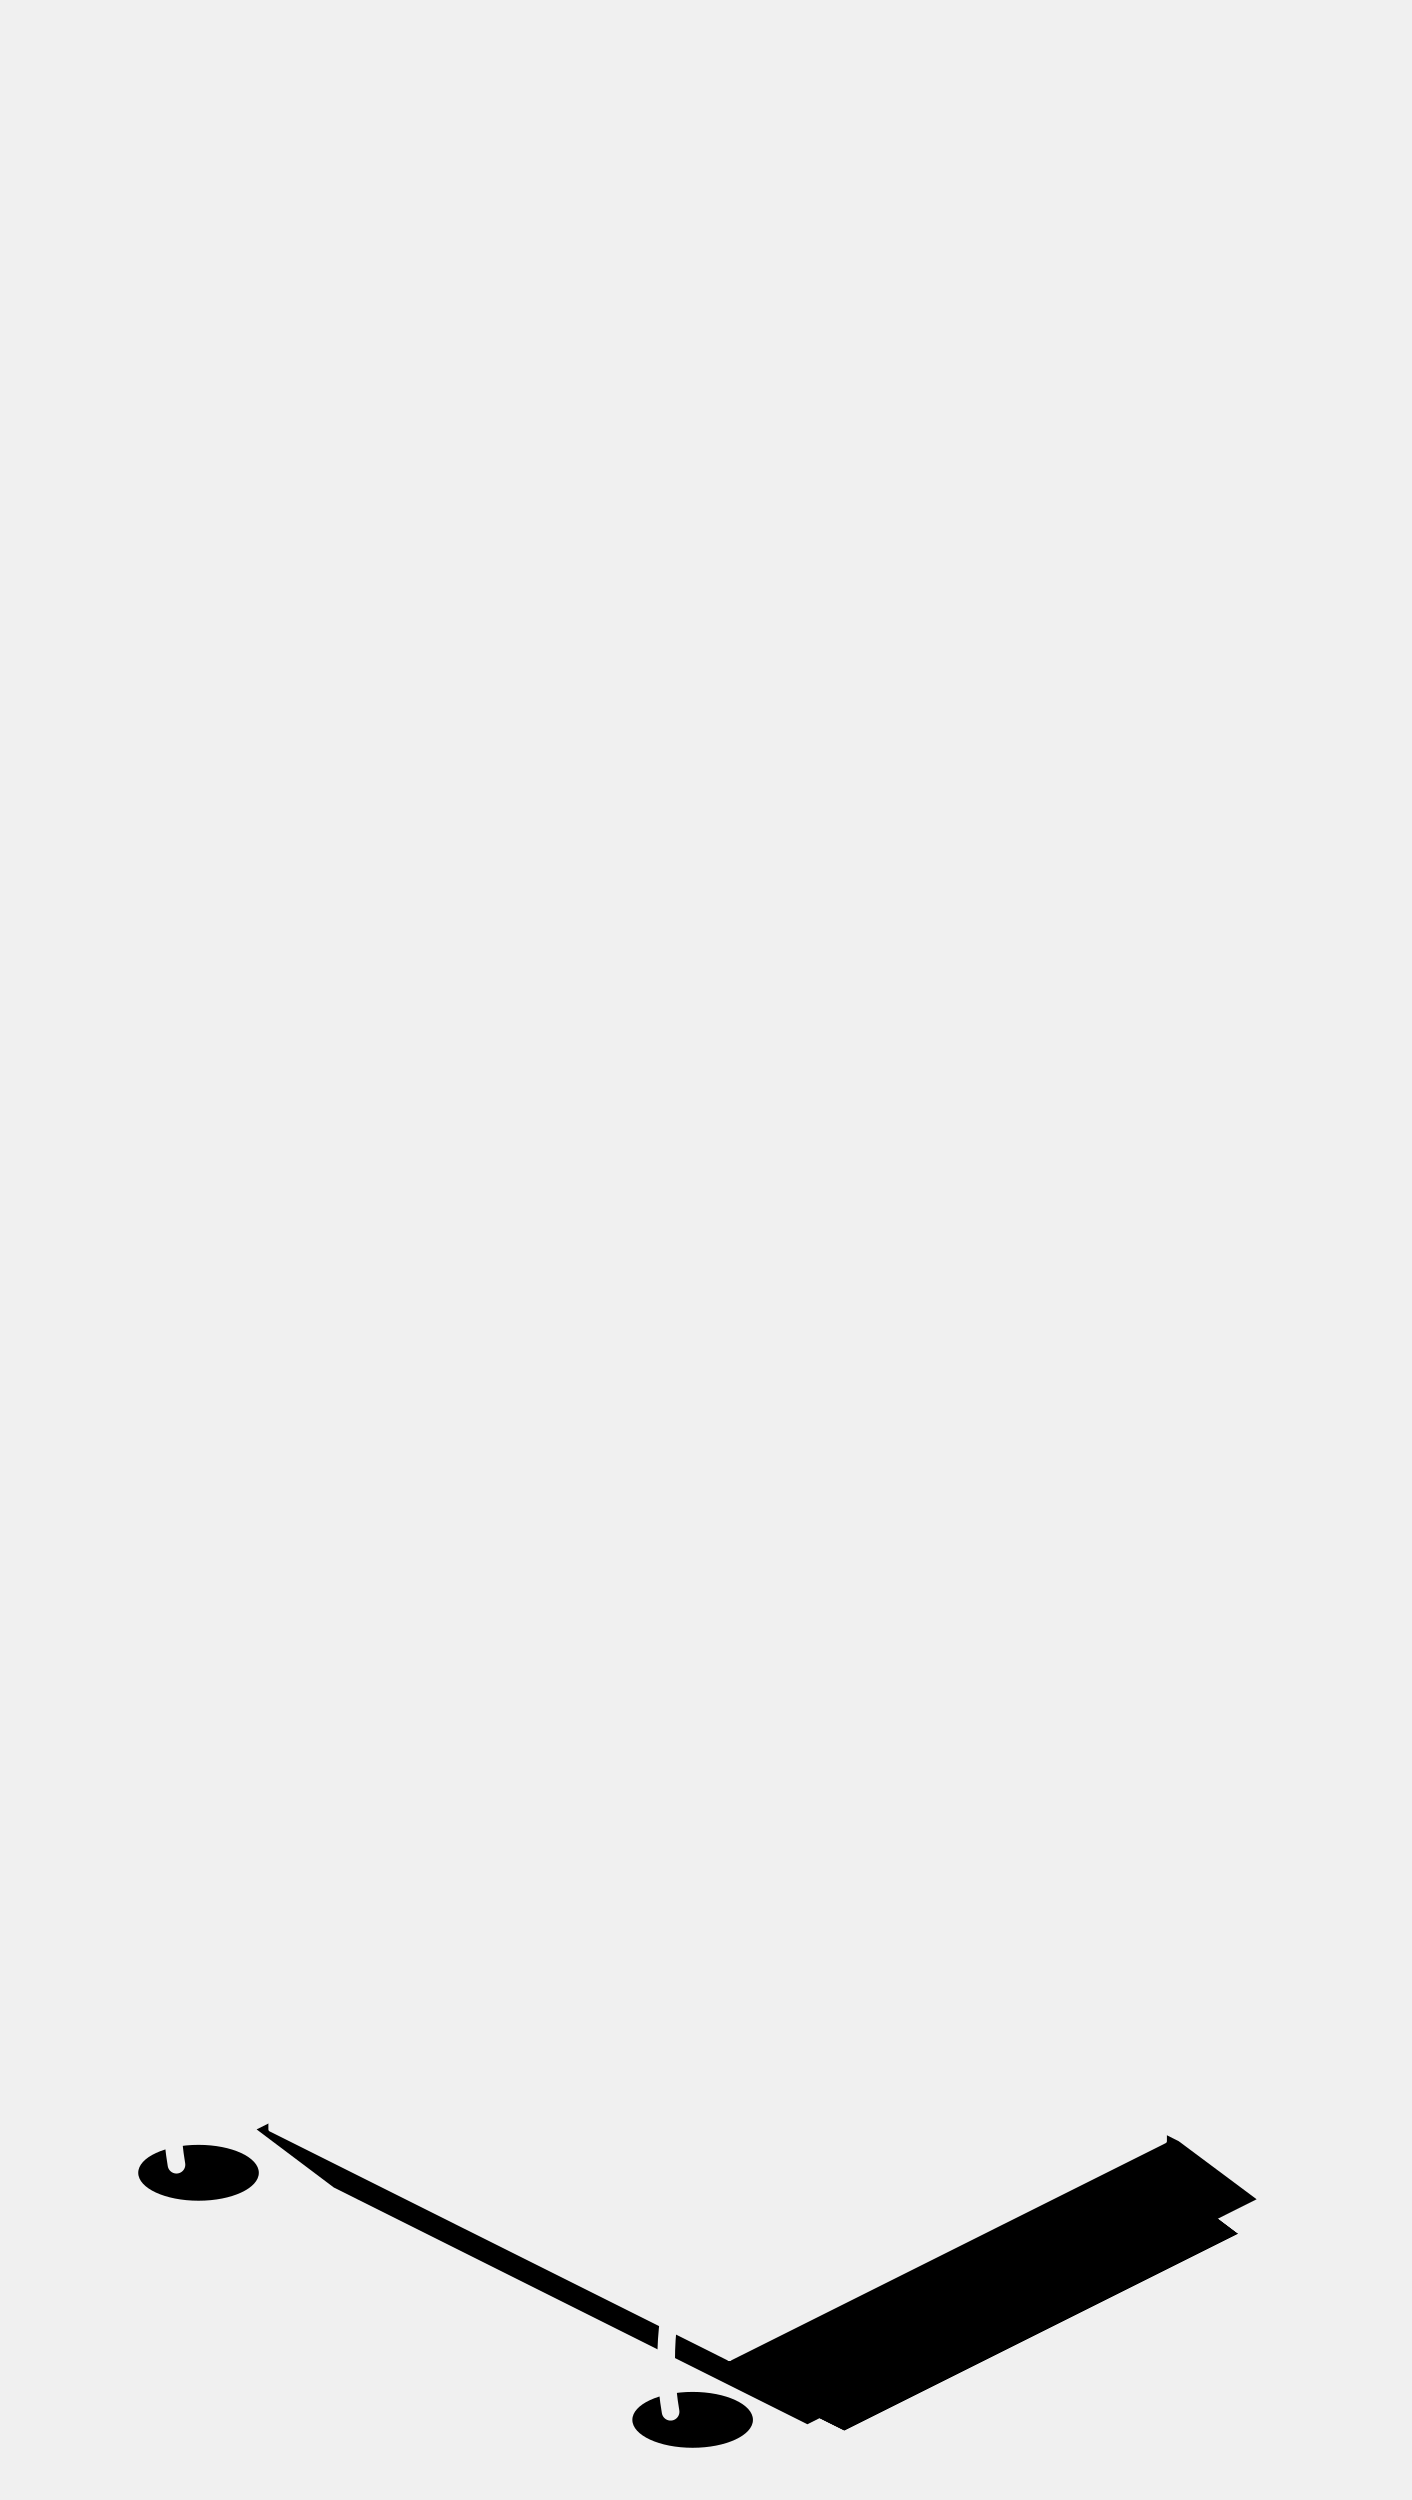
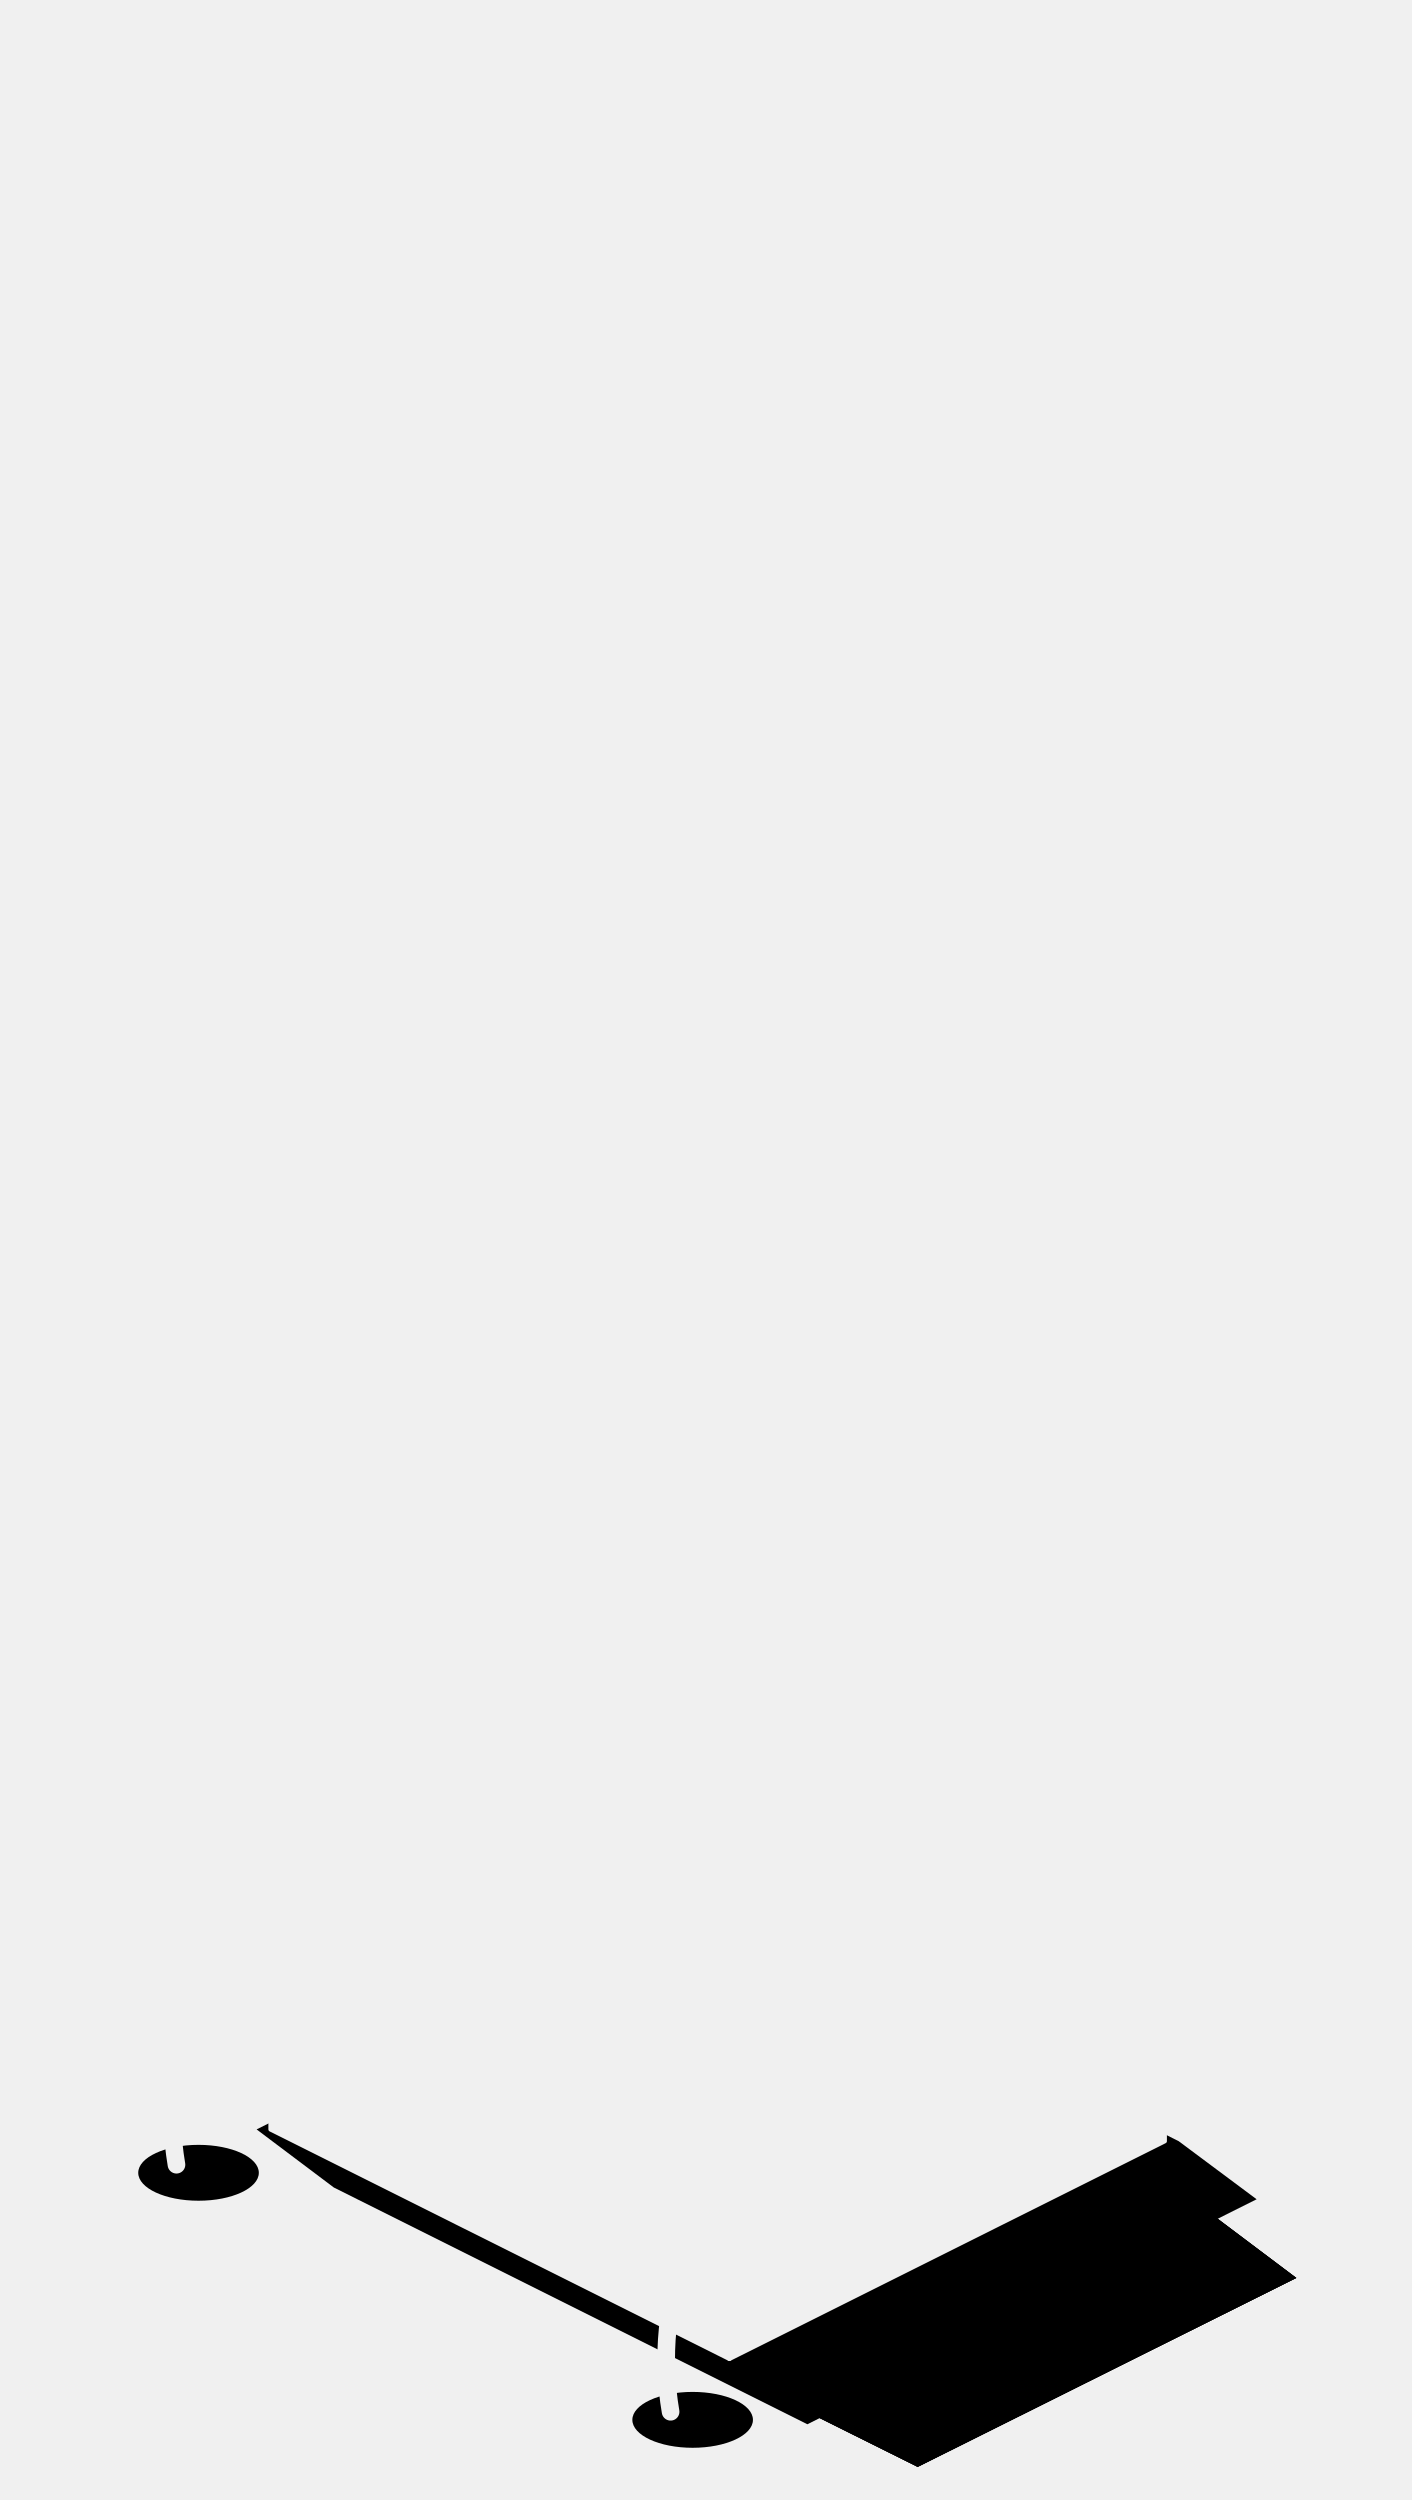
<svg xmlns="http://www.w3.org/2000/svg" width="192" height="340" viewBox="0 0 192 340">
  <defs>
    <mask id="m" maskUnits="userSpaceOnUse" x="0" y="0" width="192" height="340">
      <ellipse cx="27.0" cy="295.5" rx="8.2" ry="3.8" fill="#fff" />
      <ellipse cx="94.2" cy="329.1" rx="8.2" ry="3.8" fill="#fff" />
      <polygon points="36.8,289.6 96.0,260.0 158.4,291.2 168.1,298.4 108.9,328.0 46.5,296.8" fill="#fff" />
      <polygon points="34.9,289.6 96.0,259.0 160.3,291.2 170.9,299.1 109.8,329.7 45.4,297.5" fill="#fff" />
      <polygon points="45.4,289.1 95.0,264.3 120.6,277.1 143.7,294.4 94.1,319.2 68.5,306.4" fill="#fff" />
      <polygon points="43.5,289.1 95.0,263.4 122.6,277.1 145.6,294.4 94.1,320.2 66.6,306.4" fill="#fff" />
      <polygon points="45.4,289.1 95.0,264.3 120.6,277.1 143.7,294.4 94.1,319.2 68.5,306.4" fill="#fff" />
      <polygon points="43.5,289.1 95.0,263.4 122.6,277.1 145.6,294.4 94.1,320.2 66.6,306.4" fill="#fff" />
      <polygon points="45.4,289.1 95.0,264.3 120.6,277.1 143.7,294.4 94.1,319.2 68.5,306.4" fill="#fff" />
      <polygon points="43.5,289.1 95.0,263.4 122.6,277.1 145.6,294.4 94.1,320.2 66.6,306.4" fill="#fff" />
      <polygon points="45.4,289.1 95.0,264.3 120.6,277.1 143.7,294.4 94.1,319.2 68.5,306.4" fill="#fff" />
      <polygon points="43.5,289.1 95.0,263.4 122.6,277.1 145.6,294.4 94.1,320.2 66.6,306.4" fill="#fff" />
      <polygon points="45.4,289.1 95.0,264.3 120.6,277.1 143.7,294.4 94.1,319.2 68.5,306.4" fill="#fff" />
      <polygon points="69.4,280.3 91.8,269.1 107.8,277.1 130.9,294.4 108.5,305.6 92.5,297.6" fill="#fff" />
      <polygon points="66.2,280.3 91.8,267.5 111.0,277.1 134.1,294.4 108.5,307.2 89.3,297.6" fill="#fff" />
      <polygon points="90.2,292.3 103.0,285.9 108.2,288.5 131.2,305.8 118.4,312.2 113.3,309.6" fill="#fff" />
      <polygon points="89.6,292.3 103.0,285.6 108.8,288.5 131.8,305.8 118.4,312.5 112.6,309.6" fill="#fff" />
      <polygon points="76.2,304.5 125.8,279.7 151.4,292.5 174.4,309.8 124.8,334.6 99.2,321.8" fill="#fff" />
      <polygon points="74.2,304.5 125.8,278.7 153.3,292.5 176.3,309.8 124.8,335.5 97.3,321.8" fill="#fff" />
      <polygon points="76.2,304.5 125.8,279.7 151.4,292.5 174.4,309.8 124.8,334.6 99.2,321.8" fill="#fff" />
      <polygon points="74.2,304.5 125.8,278.7 153.3,292.5 176.3,309.8 124.8,335.5 97.3,321.8" fill="#fff" />
      <polygon points="76.2,304.5 125.8,279.7 151.4,292.5 174.4,309.8 124.8,334.6 99.2,321.8" fill="#fff" />
      <polygon points="74.2,304.5 125.8,278.7 153.3,292.5 176.3,309.8 124.8,335.5 97.3,321.8" fill="#fff" />
      <polygon points="76.2,304.5 125.8,279.7 151.4,292.5 174.4,309.8 124.8,334.6 99.2,321.8" fill="#fff" />
      <polygon points="100.2,295.7 122.6,284.5 138.6,292.5 161.6,309.8 139.2,321.0 123.2,313.0" fill="#fff" />
      <polygon points="97.0,295.7 122.6,282.9 141.8,292.5 164.8,309.8 139.2,322.6 120.0,313.0" fill="#fff" />
      <polygon points="95.2,308.0 95.7,306.6 97.3,305.4 99.6,304.7 102.4,304.4 105.2,304.7 107.5,305.4 109.1,306.6 125.4,325.3 97.3,310.6 95.7,309.4" fill="#fff" />
      <ellipse cx="90.3" cy="305.3" rx="4.0" ry="1.8" fill="#fff" />
      <path d="M24.0,294.4 Q22.1,283.1 26.2,271.9" stroke="#000" stroke-width="2.4" fill="none" stroke-linecap="round" />
      <path d="M24.0,294.4 Q22.1,283.1 26.2,271.9" stroke="#000" stroke-width="0.8" fill="none" stroke-linecap="round" stroke-dasharray="1.5 2.5" />
      <path d="M26.2,271.9 Q20.5,267.4 15.8,276.4 Q21.0,271.1 26.2,271.9 Z" fill="#000" stroke="#000" stroke-width=".4" stroke-linejoin="round" />
      <path d="M26.2,271.9 Q32.0,267.8 36.8,277.1 Q31.5,271.5 26.2,271.9 Z" fill="#000" stroke="#000" stroke-width=".4" stroke-linejoin="round" />
      <path d="M26.2,271.9 Q21.7,264.8 18.0,271.1 Q22.1,268.5 26.2,271.9 Z" fill="#000" stroke="#000" stroke-width=".4" stroke-linejoin="round" />
      <path d="M26.2,271.9 Q31.2,265.1 35.2,271.9 Q30.8,268.9 26.2,271.9 Z" fill="#000" stroke="#000" stroke-width=".4" stroke-linejoin="round" />
      <path d="M26.2,271.9 Q24.2,263.3 22.5,268.1 Q24.4,267.0 26.2,271.9 Z" fill="#000" stroke="#000" stroke-width=".4" stroke-linejoin="round" />
      <path d="M26.2,271.9 Q28.7,263.3 30.8,268.1 Q28.5,267.0 26.2,271.9 Z" fill="#000" stroke="#000" stroke-width=".4" stroke-linejoin="round" />
      <path d="M26.2,271.9 Q26.2,268.9 26.2,279.4 Q26.2,272.6 26.2,271.9 Z" fill="#000" stroke="#000" stroke-width=".4" stroke-linejoin="round" />
      <circle cx="25.5" cy="273.0" r="1.2" fill="#000" />
      <circle cx="27.4" cy="273.2" r="1.0" fill="#000" />
      <path d="M91.2,328.0 Q89.3,316.8 93.4,305.5" stroke="#000" stroke-width="2.4" fill="none" stroke-linecap="round" />
      <path d="M91.2,328.0 Q89.3,316.8 93.4,305.5" stroke="#000" stroke-width="0.8" fill="none" stroke-linecap="round" stroke-dasharray="1.5 2.5" />
      <path d="M93.4,305.5 Q87.7,301.0 82.9,310.0 Q88.2,304.8 93.4,305.5 Z" fill="#000" stroke="#000" stroke-width=".4" stroke-linejoin="round" />
      <path d="M93.4,305.5 Q99.2,301.4 103.9,310.8 Q98.7,305.1 93.4,305.5 Z" fill="#000" stroke="#000" stroke-width=".4" stroke-linejoin="round" />
      <path d="M93.4,305.5 Q88.9,298.4 85.2,304.8 Q89.3,302.1 93.4,305.5 Z" fill="#000" stroke="#000" stroke-width=".4" stroke-linejoin="round" />
      <path d="M93.4,305.5 Q98.4,298.8 102.4,305.5 Q97.9,302.5 93.4,305.5 Z" fill="#000" stroke="#000" stroke-width=".4" stroke-linejoin="round" />
      <path d="M93.4,305.5 Q91.4,296.9 89.7,301.8 Q91.6,300.6 93.4,305.5 Z" fill="#000" stroke="#000" stroke-width=".4" stroke-linejoin="round" />
      <path d="M93.4,305.5 Q95.9,296.9 97.9,301.8 Q95.7,300.6 93.4,305.5 Z" fill="#000" stroke="#000" stroke-width=".4" stroke-linejoin="round" />
      <path d="M93.4,305.5 Q93.4,302.5 93.4,313.0 Q93.4,306.2 93.4,305.5 Z" fill="#000" stroke="#000" stroke-width=".4" stroke-linejoin="round" />
      <circle cx="92.7" cy="306.6" r="1.2" fill="#000" />
      <circle cx="94.6" cy="306.9" r="1.0" fill="#000" />
      <polygon points="36.8,289.6 99.2,320.8 99.2,302.8 36.8,271.6" fill="#000" stroke="#000" stroke-width="0.6" stroke-linejoin="round" />
      <polygon points="158.4,291.2 99.2,320.8 99.2,302.8 158.4,273.2" fill="#000" stroke="#000" stroke-width="0.6" stroke-linejoin="round" />
      <polygon points="96.0,242.0 158.4,273.2 99.2,302.8 36.8,271.6" fill="#000" stroke="#000" stroke-width="0.6" stroke-linejoin="round" />
      <polygon points="36.8,289.6 99.2,320.8 99.2,318.3 36.8,287.1" fill="#000" />
      <polygon points="158.4,291.2 99.2,320.8 99.2,318.3 158.4,288.7" fill="#000" />
      <polygon points="40.0,288.2 60.8,298.6 60.8,286.6 40.0,276.2" fill="#000" stroke="#000" stroke-width="0.6" stroke-linejoin="round" />
      <polygon points="42.5,277.4 47.1,279.7 41.2,284.6 40.0,282.2 40.0,279.2" fill="#000" />
      <path d="M46.9,291.7L46.9,279.7M53.9,295.1L53.9,283.1" stroke="#000" stroke-width=".7" fill="none" />
      <polygon points="76.8,306.6 96.0,316.2 96.0,304.2 76.8,294.6" fill="#000" stroke="#000" stroke-width="0.6" stroke-linejoin="round" />
      <polygon points="79.1,295.8 83.3,297.9 78.0,303.0 76.8,300.6 76.8,297.6" fill="#000" />
      <path d="M83.2,309.8L83.2,297.8M89.6,313.0L89.6,301.0" stroke="#000" stroke-width=".7" fill="none" />
      <polygon points="62.4,302.4 75.2,308.8 75.2,294.8 62.4,288.4" fill="#000" />
      <polygon points="63.4,302.9 74.2,308.3 74.2,295.3 63.4,289.9" fill="#000" />
      <circle cx="73.0" cy="301.8" r=".8" fill="#000" />
      <polygon points="155.2,289.8 102.4,316.2 102.4,304.2 155.2,277.8" fill="#000" stroke="#000" stroke-width="0.6" stroke-linejoin="round" />
      <path d="M146.4,294.2L146.4,282.2M137.6,298.6L137.6,286.6M128.8,303.0L128.8,291.0M120.0,307.4L120.0,295.4M111.2,311.8L111.2,299.8" stroke="#000" stroke-width=".7" fill="none" />
      <polygon points="61.8,285.1 65.3,286.8 58.9,292.0 55.4,290.3" fill="#000" />
      <polygon points="65.3,286.8 68.8,288.6 62.4,293.8 58.9,292.0" fill="#000" />
      <polygon points="68.8,288.6 72.3,290.4 65.9,295.6 62.4,293.8" fill="#000" />
      <polygon points="72.3,290.4 75.8,292.1 69.4,297.3 65.9,295.6" fill="#000" />
      <polygon points="55.4,290.3 69.4,297.3 69.4,299.8 55.4,292.8" fill="#000" />
      <polygon points="75.8,292.1 69.4,297.3 69.4,299.8" fill="#000" />
      <polygon points="34.9,271.6 99.2,303.8 99.2,301.3 34.9,269.1" fill="#000" stroke="#000" stroke-width="0.6" stroke-linejoin="round" />
      <polygon points="160.3,273.2 99.2,303.8 99.2,301.3 160.3,270.7" fill="#000" stroke="#000" stroke-width="0.6" stroke-linejoin="round" />
      <polygon points="96.0,238.5 160.3,270.7 99.2,301.3 34.9,269.1" fill="#000" stroke="#000" stroke-width="0.6" stroke-linejoin="round" />
      <polygon points="45.4,268.6 71.0,281.4 71.0,237.4 45.4,224.6" fill="#000" stroke="#000" stroke-width="0.6" stroke-linejoin="round" />
      <polygon points="120.6,256.6 71.0,281.4 71.0,237.4 120.6,212.6" fill="#000" stroke="#000" stroke-width="0.6" stroke-linejoin="round" />
      <polygon points="95.0,199.8 120.6,212.6 71.0,237.4 45.4,224.6" fill="#000" stroke="#000" stroke-width="0.6" stroke-linejoin="round" />
      <polygon points="47.7,268.7 68.8,279.3 68.8,237.3 47.7,226.7" fill="#000" stroke="#000" stroke-width="0.6" stroke-linejoin="round" />
      <polygon points="50.2,228.0 54.9,230.3 48.9,254.7 47.7,247.7 47.7,237.2" fill="#000" />
      <path d="M54.7,272.3L54.7,230.3M61.8,275.8L61.8,233.8M47.7,254.7L68.8,265.3M47.7,240.7L68.8,251.3" stroke="#000" stroke-width=".7" fill="none" />
      <polygon points="118.4,256.7 73.3,279.3 73.3,237.3 118.4,214.7" fill="#000" stroke="#000" stroke-width="0.6" stroke-linejoin="round" />
      <path d="M110.9,260.5L110.9,218.5M103.4,264.3L103.4,222.3M95.8,268.0L95.8,226.0M88.3,271.8L88.3,229.8M80.8,275.5L80.8,233.5M118.4,242.7L73.3,265.3M118.4,228.7L73.3,251.3" stroke="#000" stroke-width=".7" fill="none" />
      <polygon points="43.5,224.6 71.0,238.4 71.0,236.2 43.5,222.4" fill="#000" stroke="#000" stroke-width="0.6" stroke-linejoin="round" />
      <polygon points="122.6,212.6 71.0,238.4 71.0,236.2 122.6,210.4" fill="#000" stroke="#000" stroke-width="0.6" stroke-linejoin="round" />
      <polygon points="95.0,196.7 122.6,210.4 71.0,236.2 43.5,222.4" fill="#000" stroke="#000" stroke-width="0.6" stroke-linejoin="round" />
      <polygon points="45.4,222.4 71.0,235.2 71.0,191.2 45.4,178.4" fill="#000" stroke="#000" stroke-width="0.6" stroke-linejoin="round" />
      <polygon points="120.6,210.4 71.0,235.2 71.0,191.2 120.6,166.4" fill="#000" stroke="#000" stroke-width="0.6" stroke-linejoin="round" />
      <polygon points="95.0,153.6 120.6,166.4 71.0,191.2 45.4,178.4" fill="#000" stroke="#000" stroke-width="0.6" stroke-linejoin="round" />
      <polygon points="47.7,222.5 68.8,233.1 68.8,191.1 47.7,180.5" fill="#000" stroke="#000" stroke-width="0.6" stroke-linejoin="round" />
      <polygon points="50.2,181.8 54.9,184.1 48.9,208.5 47.7,201.5 47.7,191.0" fill="#000" />
      <path d="M54.7,226.1L54.7,184.1M61.8,229.6L61.8,187.6M47.7,208.5L68.8,219.1M47.7,194.5L68.8,205.1" stroke="#000" stroke-width=".7" fill="none" />
      <polygon points="118.4,210.5 73.3,233.1 73.3,191.1 118.4,168.5" fill="#000" stroke="#000" stroke-width="0.6" stroke-linejoin="round" />
      <path d="M110.9,214.3L110.9,172.3M103.4,218.1L103.4,176.1M95.8,221.8L95.8,179.8M88.3,225.6L88.3,183.6M80.8,229.3L80.8,187.3M118.4,196.5L73.3,219.1M118.4,182.5L73.3,205.1" stroke="#000" stroke-width=".7" fill="none" />
      <polygon points="43.5,178.4 71.0,192.2 71.0,190.0 43.5,176.2" fill="#000" stroke="#000" stroke-width="0.6" stroke-linejoin="round" />
      <polygon points="122.6,166.4 71.0,192.2 71.0,190.0 122.6,164.2" fill="#000" stroke="#000" stroke-width="0.6" stroke-linejoin="round" />
      <polygon points="95.0,150.5 122.6,164.2 71.0,190.0 43.5,176.2" fill="#000" stroke="#000" stroke-width="0.6" stroke-linejoin="round" />
      <polygon points="45.4,176.2 71.0,189.0 71.0,145.0 45.4,132.2" fill="#000" stroke="#000" stroke-width="0.6" stroke-linejoin="round" />
      <polygon points="120.6,164.2 71.0,189.0 71.0,145.0 120.6,120.2" fill="#000" stroke="#000" stroke-width="0.6" stroke-linejoin="round" />
      <polygon points="95.0,107.4 120.6,120.2 71.0,145.0 45.4,132.2" fill="#000" stroke="#000" stroke-width="0.6" stroke-linejoin="round" />
      <polygon points="47.7,176.3 68.8,186.9 68.8,144.9 47.7,134.3" fill="#000" stroke="#000" stroke-width="0.6" stroke-linejoin="round" />
      <polygon points="50.2,135.6 54.9,137.9 48.9,162.3 47.7,155.3 47.7,144.8" fill="#000" />
      <path d="M54.7,179.9L54.7,137.9M61.8,183.4L61.8,141.4M47.7,162.3L68.8,172.9M47.7,148.3L68.8,158.9" stroke="#000" stroke-width=".7" fill="none" />
      <polygon points="118.4,164.3 73.3,186.9 73.3,144.9 118.4,122.3" fill="#000" stroke="#000" stroke-width="0.6" stroke-linejoin="round" />
      <path d="M110.9,168.1L110.9,126.1M103.4,171.9L103.4,129.9M95.8,175.6L95.8,133.6M88.3,179.4L88.3,137.4M80.8,183.1L80.8,141.1M118.4,150.3L73.3,172.9M118.4,136.3L73.3,158.9" stroke="#000" stroke-width=".7" fill="none" />
      <polygon points="43.5,132.2 71.0,146.0 71.0,143.8 43.5,130.0" fill="#000" stroke="#000" stroke-width="0.6" stroke-linejoin="round" />
      <polygon points="122.6,120.2 71.0,146.0 71.0,143.8 122.6,118.0" fill="#000" stroke="#000" stroke-width="0.6" stroke-linejoin="round" />
      <polygon points="95.0,104.3 122.6,118.0 71.0,143.8 43.5,130.0" fill="#000" stroke="#000" stroke-width="0.6" stroke-linejoin="round" />
      <polygon points="45.4,130.0 71.0,142.8 71.0,98.8 45.4,86.0" fill="#000" stroke="#000" stroke-width="0.6" stroke-linejoin="round" />
      <polygon points="120.6,118.0 71.0,142.8 71.0,98.8 120.6,74.0" fill="#000" stroke="#000" stroke-width="0.6" stroke-linejoin="round" />
      <polygon points="95.0,61.2 120.6,74.0 71.0,98.8 45.4,86.0" fill="#000" stroke="#000" stroke-width="0.6" stroke-linejoin="round" />
      <polygon points="47.7,130.1 68.8,140.7 68.8,98.7 47.7,88.1" fill="#000" stroke="#000" stroke-width="0.6" stroke-linejoin="round" />
      <polygon points="50.2,89.4 54.9,91.7 48.9,116.1 47.7,109.1 47.7,98.6" fill="#000" />
      <path d="M54.7,133.7L54.7,91.7M61.8,137.2L61.8,95.2M47.7,116.1L68.8,126.7M47.7,102.1L68.8,112.7" stroke="#000" stroke-width=".7" fill="none" />
      <polygon points="118.4,118.1 73.3,140.7 73.3,98.7 118.4,76.1" fill="#000" stroke="#000" stroke-width="0.6" stroke-linejoin="round" />
      <path d="M110.9,121.9L110.9,79.9M103.4,125.7L103.4,83.7M95.8,129.4L95.8,87.4M88.3,133.2L88.3,91.2M80.8,136.9L80.8,94.9M118.4,104.1L73.3,126.7M118.4,90.1L73.3,112.7" stroke="#000" stroke-width=".7" fill="none" />
      <polygon points="43.5,86.0 71.0,99.8 71.0,97.6 43.5,83.8" fill="#000" stroke="#000" stroke-width="0.6" stroke-linejoin="round" />
      <polygon points="122.6,74.0 71.0,99.8 71.0,97.6 122.6,71.8" fill="#000" stroke="#000" stroke-width="0.6" stroke-linejoin="round" />
      <polygon points="95.0,58.1 122.6,71.8 71.0,97.6 43.5,83.8" fill="#000" stroke="#000" stroke-width="0.6" stroke-linejoin="round" />
      <polygon points="45.4,83.8 71.0,96.6 71.0,94.1 45.4,81.3" fill="#000" stroke="#000" stroke-width="0.6" stroke-linejoin="round" />
      <polygon points="120.6,71.8 71.0,96.6 71.0,94.1 120.6,69.3" fill="#000" stroke="#000" stroke-width="0.6" stroke-linejoin="round" />
      <polygon points="95.0,56.5 120.6,69.3 71.0,94.1 45.4,81.3" fill="#000" stroke="#000" stroke-width="0.6" stroke-linejoin="round" />
      <polygon points="95.0,60.0 116.2,70.5 71.0,93.1 49.9,82.5" fill="#000" stroke="#000" stroke-width="0.6" stroke-linejoin="round" />
      <polygon points="69.4,73.0 85.4,81.0 85.4,67.0 69.4,59.0" fill="#000" stroke="#000" stroke-width="0.6" stroke-linejoin="round" />
      <polygon points="107.8,69.8 85.4,81.0 85.4,67.0 107.8,55.8" fill="#000" stroke="#000" stroke-width="0.6" stroke-linejoin="round" />
      <polygon points="91.8,47.8 107.8,55.8 85.4,67.0 69.4,59.0" fill="#000" stroke="#000" stroke-width="0.6" stroke-linejoin="round" />
      <polygon points="71.4,73.0 83.5,79.1 83.5,67.6 71.4,61.5" fill="#000" stroke="#000" stroke-width="0.6" stroke-linejoin="round" />
      <polygon points="72.8,62.2 75.5,63.5 72.1,69.3 71.4,67.2 71.4,64.4" fill="#000" />
      <path d="M75.4,75.0L75.4,63.5M79.5,77.0L79.5,65.5" stroke="#000" stroke-width=".7" fill="none" />
      <polygon points="106.2,69.6 87.0,79.2 87.0,67.7 106.2,58.1" fill="#000" stroke="#000" stroke-width="0.6" stroke-linejoin="round" />
      <path d="M99.8,72.8L99.8,61.3M93.4,76.0L93.4,64.5" stroke="#000" stroke-width=".7" fill="none" />
      <polygon points="66.2,59.0 85.4,68.6 85.4,66.1 66.2,56.5" fill="#000" stroke="#000" stroke-width="0.6" stroke-linejoin="round" />
      <polygon points="111.0,55.8 85.4,68.6 85.4,66.1 111.0,53.3" fill="#000" stroke="#000" stroke-width="0.6" stroke-linejoin="round" />
      <polygon points="91.8,43.7 111.0,53.3 85.4,66.1 66.2,56.5" fill="#000" stroke="#000" stroke-width="0.6" stroke-linejoin="round" />
      <line x1="93.4" y1="53.0" x2="93.4" y2="37.0" stroke="#000" stroke-width="1" stroke-linecap="round" />
      <path d="M93.4,37.0 q4.0,-2 8.0,1 v5.0 q-4.0,-3 -8.0,-1 Z" fill="#000" stroke="#000" stroke-width=".5" />
      <polygon points="90.2,192.3 95.4,194.9 95.4,186.9 90.2,184.3" fill="#000" stroke="#000" stroke-width="0.6" stroke-linejoin="round" />
      <polygon points="108.2,188.5 95.4,194.9 95.4,186.9 108.2,180.5" fill="#000" stroke="#000" stroke-width="0.6" stroke-linejoin="round" />
      <polygon points="103.0,177.9 108.2,180.5 95.4,186.9 90.2,184.3" fill="#000" stroke="#000" stroke-width="0.6" stroke-linejoin="round" />
      <polygon points="107.5,187.8 96.0,193.6 96.0,187.6 107.5,181.8" fill="#000" stroke="#000" stroke-width="0.6" stroke-linejoin="round" />
      <polygon points="89.6,184.3 95.4,187.2 95.4,185.7 89.6,182.8" fill="#000" stroke="#000" stroke-width="0.6" stroke-linejoin="round" />
      <polygon points="108.8,180.5 95.4,187.2 95.4,185.7 108.8,179.0" fill="#000" stroke="#000" stroke-width="0.6" stroke-linejoin="round" />
      <polygon points="103.0,176.1 108.8,179.0 95.4,185.7 89.6,182.8" fill="#000" stroke="#000" stroke-width="0.6" stroke-linejoin="round" />
      <polygon points="76.2,284.0 101.8,296.8 101.8,252.8 76.2,240.0" fill="#000" stroke="#000" stroke-width="0.6" stroke-linejoin="round" />
      <polygon points="151.4,272.0 101.8,296.8 101.8,252.8 151.4,228.0" fill="#000" stroke="#000" stroke-width="0.6" stroke-linejoin="round" />
      <polygon points="125.8,215.2 151.4,228.0 101.8,252.8 76.2,240.0" fill="#000" stroke="#000" stroke-width="0.6" stroke-linejoin="round" />
      <polygon points="78.4,284.1 99.5,294.7 99.5,252.7 78.4,242.1" fill="#000" stroke="#000" stroke-width="0.6" stroke-linejoin="round" />
      <polygon points="80.9,243.4 85.6,245.7 79.7,270.0 78.4,263.1 78.4,252.6" fill="#000" />
      <path d="M85.4,287.6L85.4,245.6M92.5,291.1L92.5,249.1M78.4,270.1L99.5,280.7M78.4,256.1L99.5,266.7" stroke="#000" stroke-width=".7" fill="none" />
      <polygon points="149.1,272.1 104.0,294.7 104.0,252.7 149.1,230.1" fill="#000" stroke="#000" stroke-width="0.6" stroke-linejoin="round" />
      <path d="M141.6,275.9L141.6,233.9M134.1,279.6L134.1,237.6M126.6,283.4L126.6,241.4M119.0,287.1L119.0,245.1M111.5,290.9L111.5,248.9M149.1,258.1L104.0,280.7M149.1,244.1L104.0,266.7" stroke="#000" stroke-width=".7" fill="none" />
      <polygon points="74.2,240.0 101.8,253.7 101.8,251.5 74.2,237.8" fill="#000" stroke="#000" stroke-width="0.6" stroke-linejoin="round" />
      <polygon points="153.3,228.0 101.8,253.7 101.8,251.5 153.3,225.8" fill="#000" stroke="#000" stroke-width="0.6" stroke-linejoin="round" />
      <polygon points="125.8,212.0 153.3,225.8 101.8,251.5 74.2,237.8" fill="#000" stroke="#000" stroke-width="0.6" stroke-linejoin="round" />
      <polygon points="76.2,237.8 101.8,250.6 101.8,206.6 76.2,193.8" fill="#000" stroke="#000" stroke-width="0.6" stroke-linejoin="round" />
      <polygon points="151.4,225.8 101.8,250.6 101.8,206.6 151.4,181.8" fill="#000" stroke="#000" stroke-width="0.6" stroke-linejoin="round" />
      <polygon points="125.8,169.0 151.4,181.8 101.8,206.6 76.2,193.8" fill="#000" stroke="#000" stroke-width="0.6" stroke-linejoin="round" />
      <polygon points="78.4,237.9 99.5,248.5 99.5,206.5 78.4,195.9" fill="#000" stroke="#000" stroke-width="0.6" stroke-linejoin="round" />
      <polygon points="80.9,197.2 85.6,199.5 79.7,223.8 78.4,216.9 78.4,206.4" fill="#000" />
      <path d="M85.4,241.4L85.4,199.4M92.5,244.9L92.5,202.9M78.4,223.9L99.5,234.5M78.4,209.9L99.5,220.5" stroke="#000" stroke-width=".7" fill="none" />
      <polygon points="149.1,225.9 104.0,248.5 104.0,206.5 149.1,183.9" fill="#000" stroke="#000" stroke-width="0.6" stroke-linejoin="round" />
      <path d="M141.6,229.7L141.6,187.7M134.1,233.4L134.1,191.4M126.6,237.2L126.6,195.2M119.0,240.9L119.0,198.9M111.5,244.7L111.5,202.7M149.1,211.9L104.0,234.5M149.1,197.9L104.0,220.5" stroke="#000" stroke-width=".7" fill="none" />
      <polygon points="74.2,193.8 101.8,207.5 101.8,205.3 74.2,191.6" fill="#000" stroke="#000" stroke-width="0.6" stroke-linejoin="round" />
      <polygon points="153.3,181.8 101.8,207.5 101.8,205.3 153.3,179.6" fill="#000" stroke="#000" stroke-width="0.6" stroke-linejoin="round" />
      <polygon points="125.8,165.8 153.3,179.6 101.8,205.3 74.2,191.6" fill="#000" stroke="#000" stroke-width="0.6" stroke-linejoin="round" />
      <polygon points="76.2,191.6 101.8,204.4 101.8,160.4 76.2,147.6" fill="#000" stroke="#000" stroke-width="0.6" stroke-linejoin="round" />
      <polygon points="151.4,179.6 101.8,204.4 101.8,160.4 151.4,135.6" fill="#000" stroke="#000" stroke-width="0.6" stroke-linejoin="round" />
      <polygon points="125.8,122.8 151.4,135.6 101.8,160.4 76.2,147.6" fill="#000" stroke="#000" stroke-width="0.6" stroke-linejoin="round" />
      <polygon points="78.4,191.7 99.5,202.3 99.5,160.3 78.4,149.7" fill="#000" stroke="#000" stroke-width="0.6" stroke-linejoin="round" />
      <polygon points="80.9,151.0 85.6,153.3 79.7,177.6 78.4,170.7 78.4,160.2" fill="#000" />
      <path d="M85.4,195.2L85.4,153.2M92.5,198.7L92.5,156.7M78.4,177.7L99.5,188.3M78.4,163.7L99.5,174.3" stroke="#000" stroke-width=".7" fill="none" />
      <polygon points="149.1,179.7 104.0,202.3 104.0,160.3 149.1,137.7" fill="#000" stroke="#000" stroke-width="0.6" stroke-linejoin="round" />
      <path d="M141.6,183.5L141.6,141.5M134.1,187.2L134.1,145.2M126.6,191.0L126.6,149.0M119.0,194.7L119.0,152.7M111.5,198.5L111.5,156.5M149.1,165.7L104.0,188.3M149.1,151.7L104.0,174.3" stroke="#000" stroke-width=".7" fill="none" />
      <polygon points="74.2,147.6 101.8,161.3 101.8,159.1 74.2,145.4" fill="#000" stroke="#000" stroke-width="0.6" stroke-linejoin="round" />
      <polygon points="153.3,135.6 101.8,161.3 101.8,159.1 153.3,133.4" fill="#000" stroke="#000" stroke-width="0.6" stroke-linejoin="round" />
      <polygon points="125.8,119.6 153.3,133.4 101.8,159.1 74.2,145.4" fill="#000" stroke="#000" stroke-width="0.6" stroke-linejoin="round" />
      <polygon points="76.2,145.4 101.8,158.2 101.8,155.7 76.2,142.9" fill="#000" stroke="#000" stroke-width="0.6" stroke-linejoin="round" />
      <polygon points="151.4,133.4 101.8,158.2 101.8,155.7 151.4,130.9" fill="#000" stroke="#000" stroke-width="0.6" stroke-linejoin="round" />
      <polygon points="125.8,118.1 151.4,130.9 101.8,155.7 76.2,142.9" fill="#000" stroke="#000" stroke-width="0.6" stroke-linejoin="round" />
      <polygon points="125.8,121.5 146.9,132.1 101.8,154.6 80.6,144.1" fill="#000" stroke="#000" stroke-width="0.6" stroke-linejoin="round" />
      <polygon points="100.2,134.6 116.2,142.6 116.2,128.6 100.2,120.6" fill="#000" stroke="#000" stroke-width="0.6" stroke-linejoin="round" />
      <polygon points="138.6,131.4 116.2,142.6 116.2,128.6 138.6,117.4" fill="#000" stroke="#000" stroke-width="0.6" stroke-linejoin="round" />
      <polygon points="122.6,109.4 138.6,117.4 116.2,128.6 100.2,120.6" fill="#000" stroke="#000" stroke-width="0.6" stroke-linejoin="round" />
      <polygon points="102.1,134.5 114.2,140.6 114.2,129.1 102.1,123.0" fill="#000" stroke="#000" stroke-width="0.6" stroke-linejoin="round" />
      <polygon points="103.5,123.8 106.2,125.1 102.8,130.9 102.1,128.8 102.1,125.9" fill="#000" />
      <path d="M106.1,136.6L106.1,125.1M110.2,138.6L110.2,127.1" stroke="#000" stroke-width=".7" fill="none" />
      <polygon points="137.0,131.2 117.8,140.8 117.8,129.3 137.0,119.7" fill="#000" stroke="#000" stroke-width="0.6" stroke-linejoin="round" />
      <path d="M130.6,134.4L130.6,122.9M124.2,137.6L124.2,126.1" stroke="#000" stroke-width=".7" fill="none" />
      <polygon points="97.0,120.6 116.2,130.2 116.2,127.7 97.0,118.1" fill="#000" stroke="#000" stroke-width="0.6" stroke-linejoin="round" />
      <polygon points="141.8,117.4 116.2,130.2 116.2,127.7 141.8,114.9" fill="#000" stroke="#000" stroke-width="0.6" stroke-linejoin="round" />
      <polygon points="122.6,105.3 141.8,114.9 116.2,127.7 97.0,118.1" fill="#000" stroke="#000" stroke-width="0.6" stroke-linejoin="round" />
      <line x1="124.2" y1="114.6" x2="124.2" y2="98.6" stroke="#000" stroke-width="1" stroke-linecap="round" />
      <path d="M124.2,98.6 q4.0,-2 8.0,1 v5.0 q-4.0,-3 -8.0,-1 Z" fill="#000" stroke="#000" stroke-width=".5" />
      <line x1="102.4" y1="146.9" x2="102.4" y2="135.9" stroke="#000" stroke-width="0.9" stroke-linecap="round" />
      <path d="M95.2,138.9 A7.2,3.6 0 0 0 109.6,138.9 L102.4,133.9 Z" fill="#000" stroke="#000" stroke-width="0.6" stroke-linejoin="round" />
      <circle cx="89.6" cy="303.1" r="2.75" fill="#000" />
      <circle cx="91.4" cy="302.5" r="2.1" fill="#000" />
    </mask>
-     <clipPath id="c">
-       <polygon points="96.0,244.0 192.0,292.0 96.0,340.0 0.0,292.0" />
-     </clipPath>
  </defs>
-   <g clip-path="url(#c)">
-     <rect width="192" height="340" fill="#000" mask="url(#m)" />
-   </g>
+   <rect width="192" height="340" fill="#000" mask="url(#m)" />
</svg>
